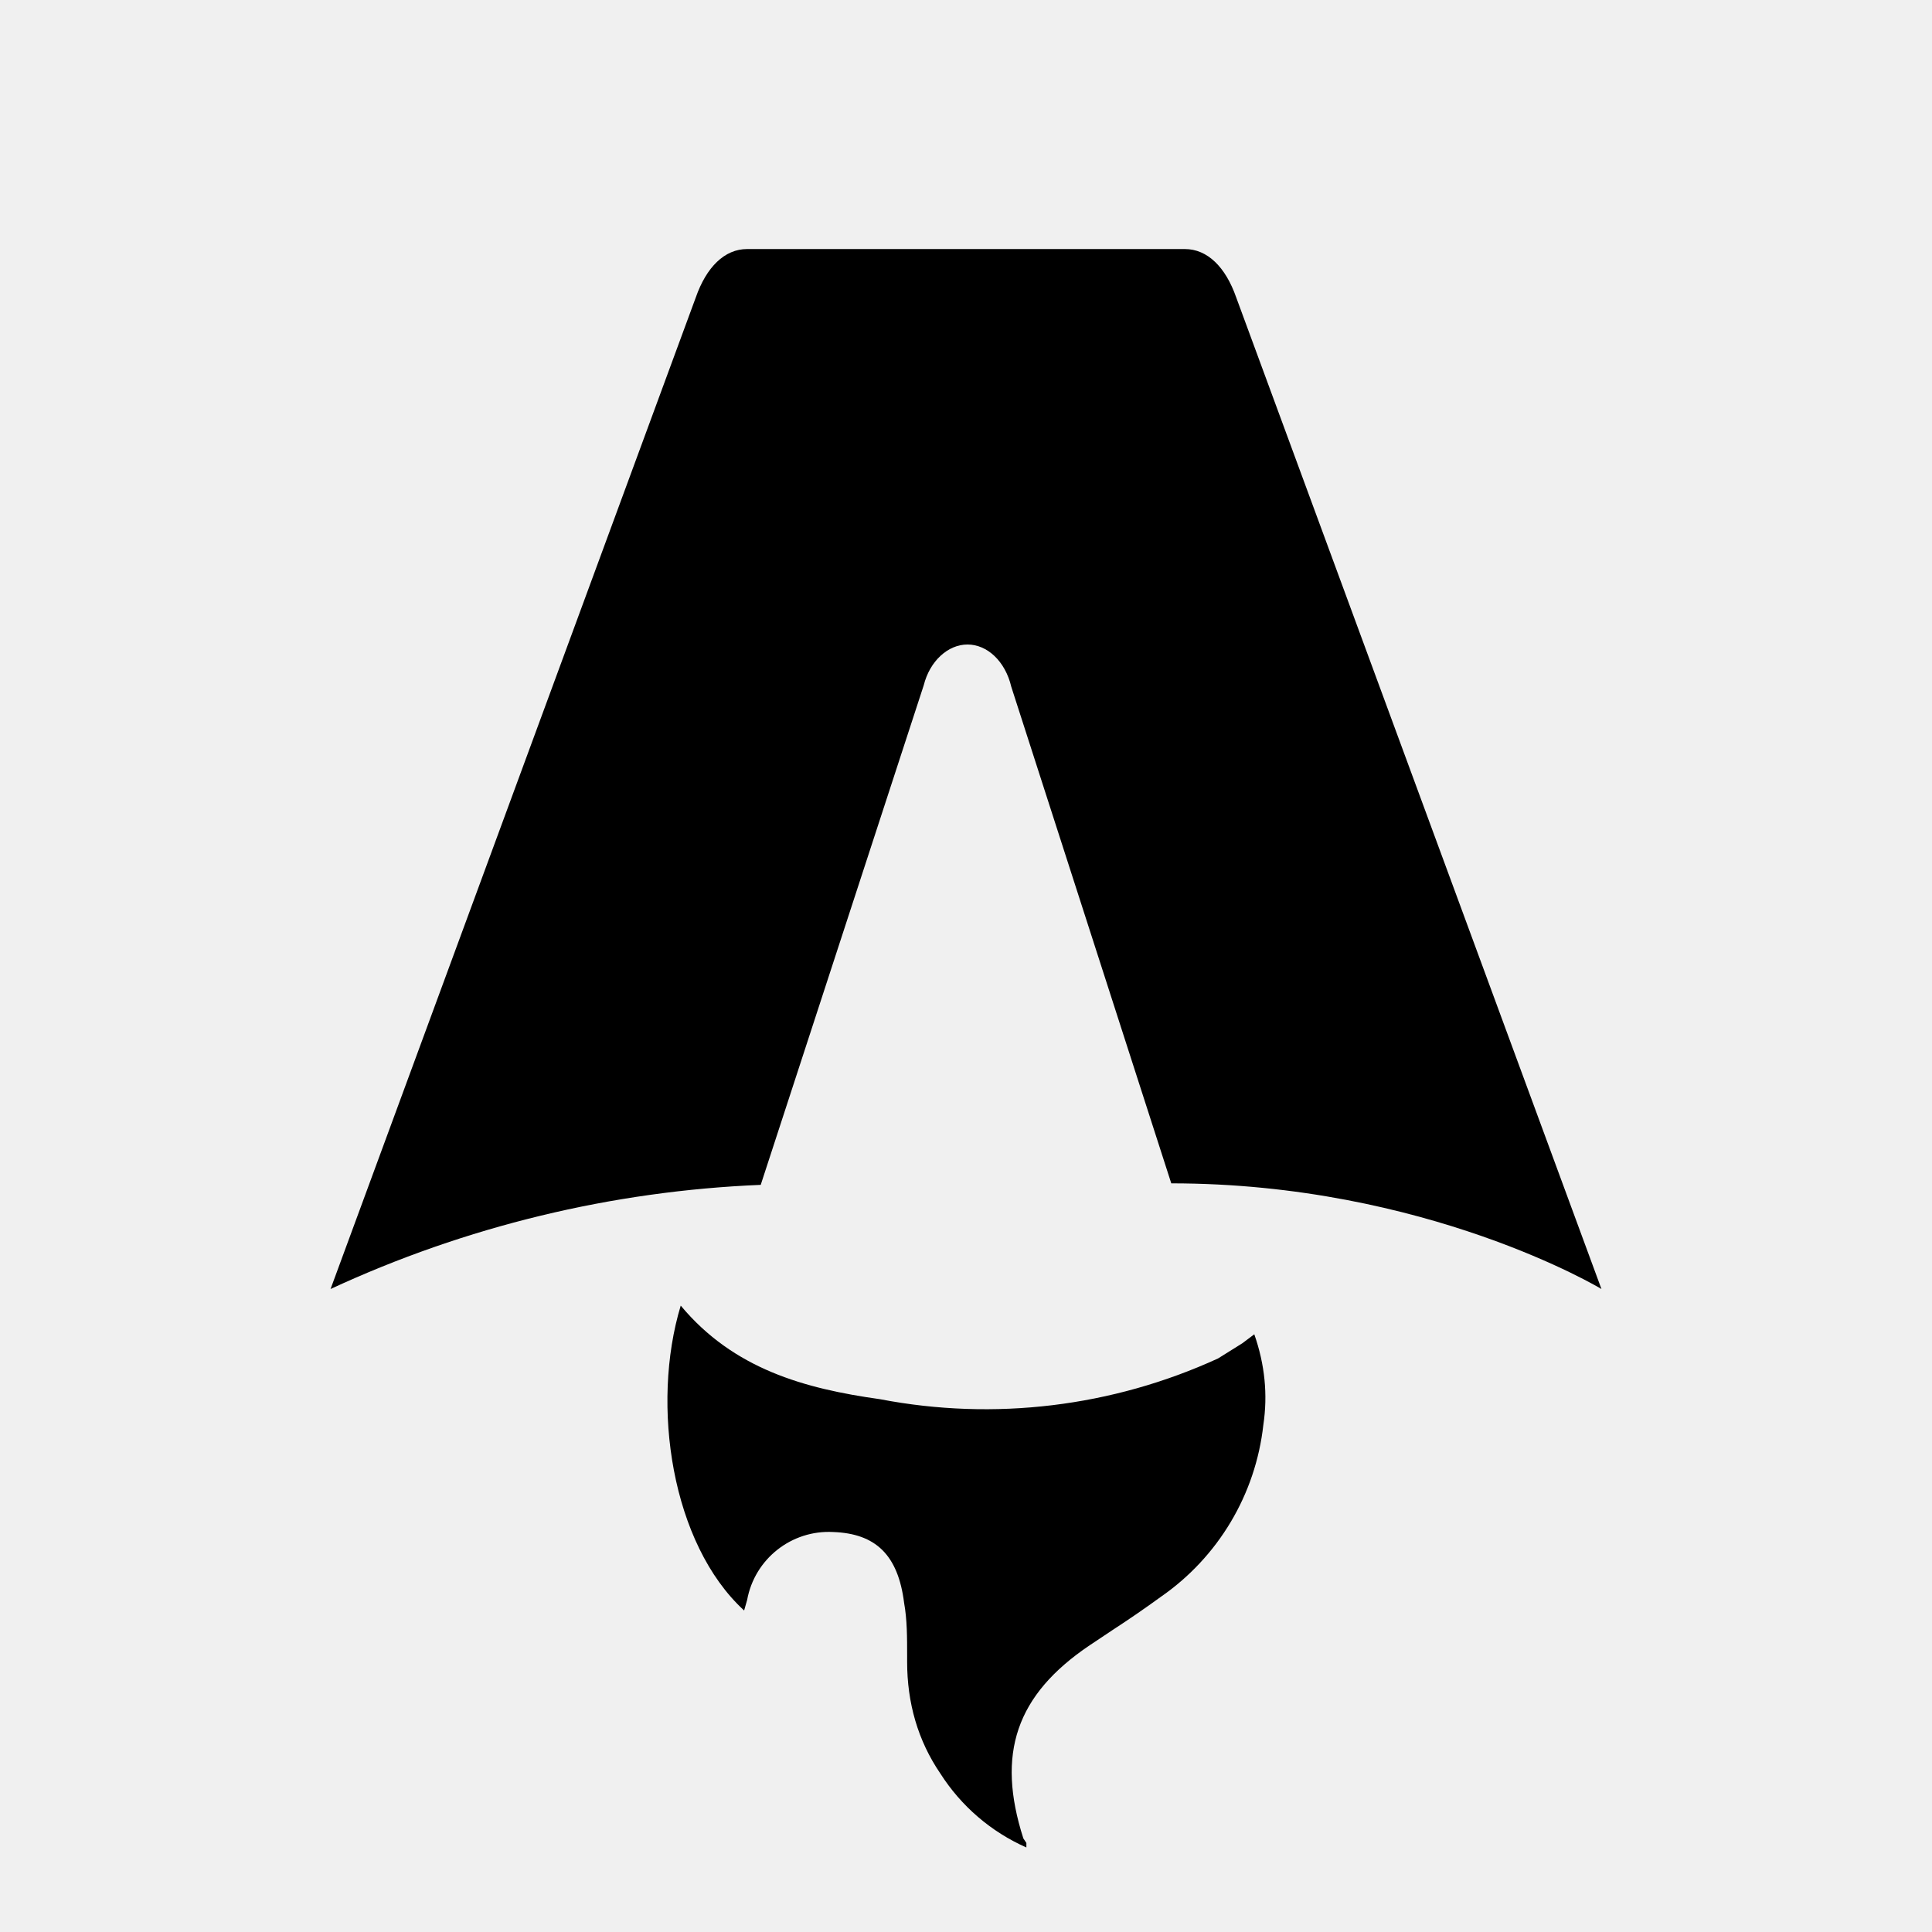
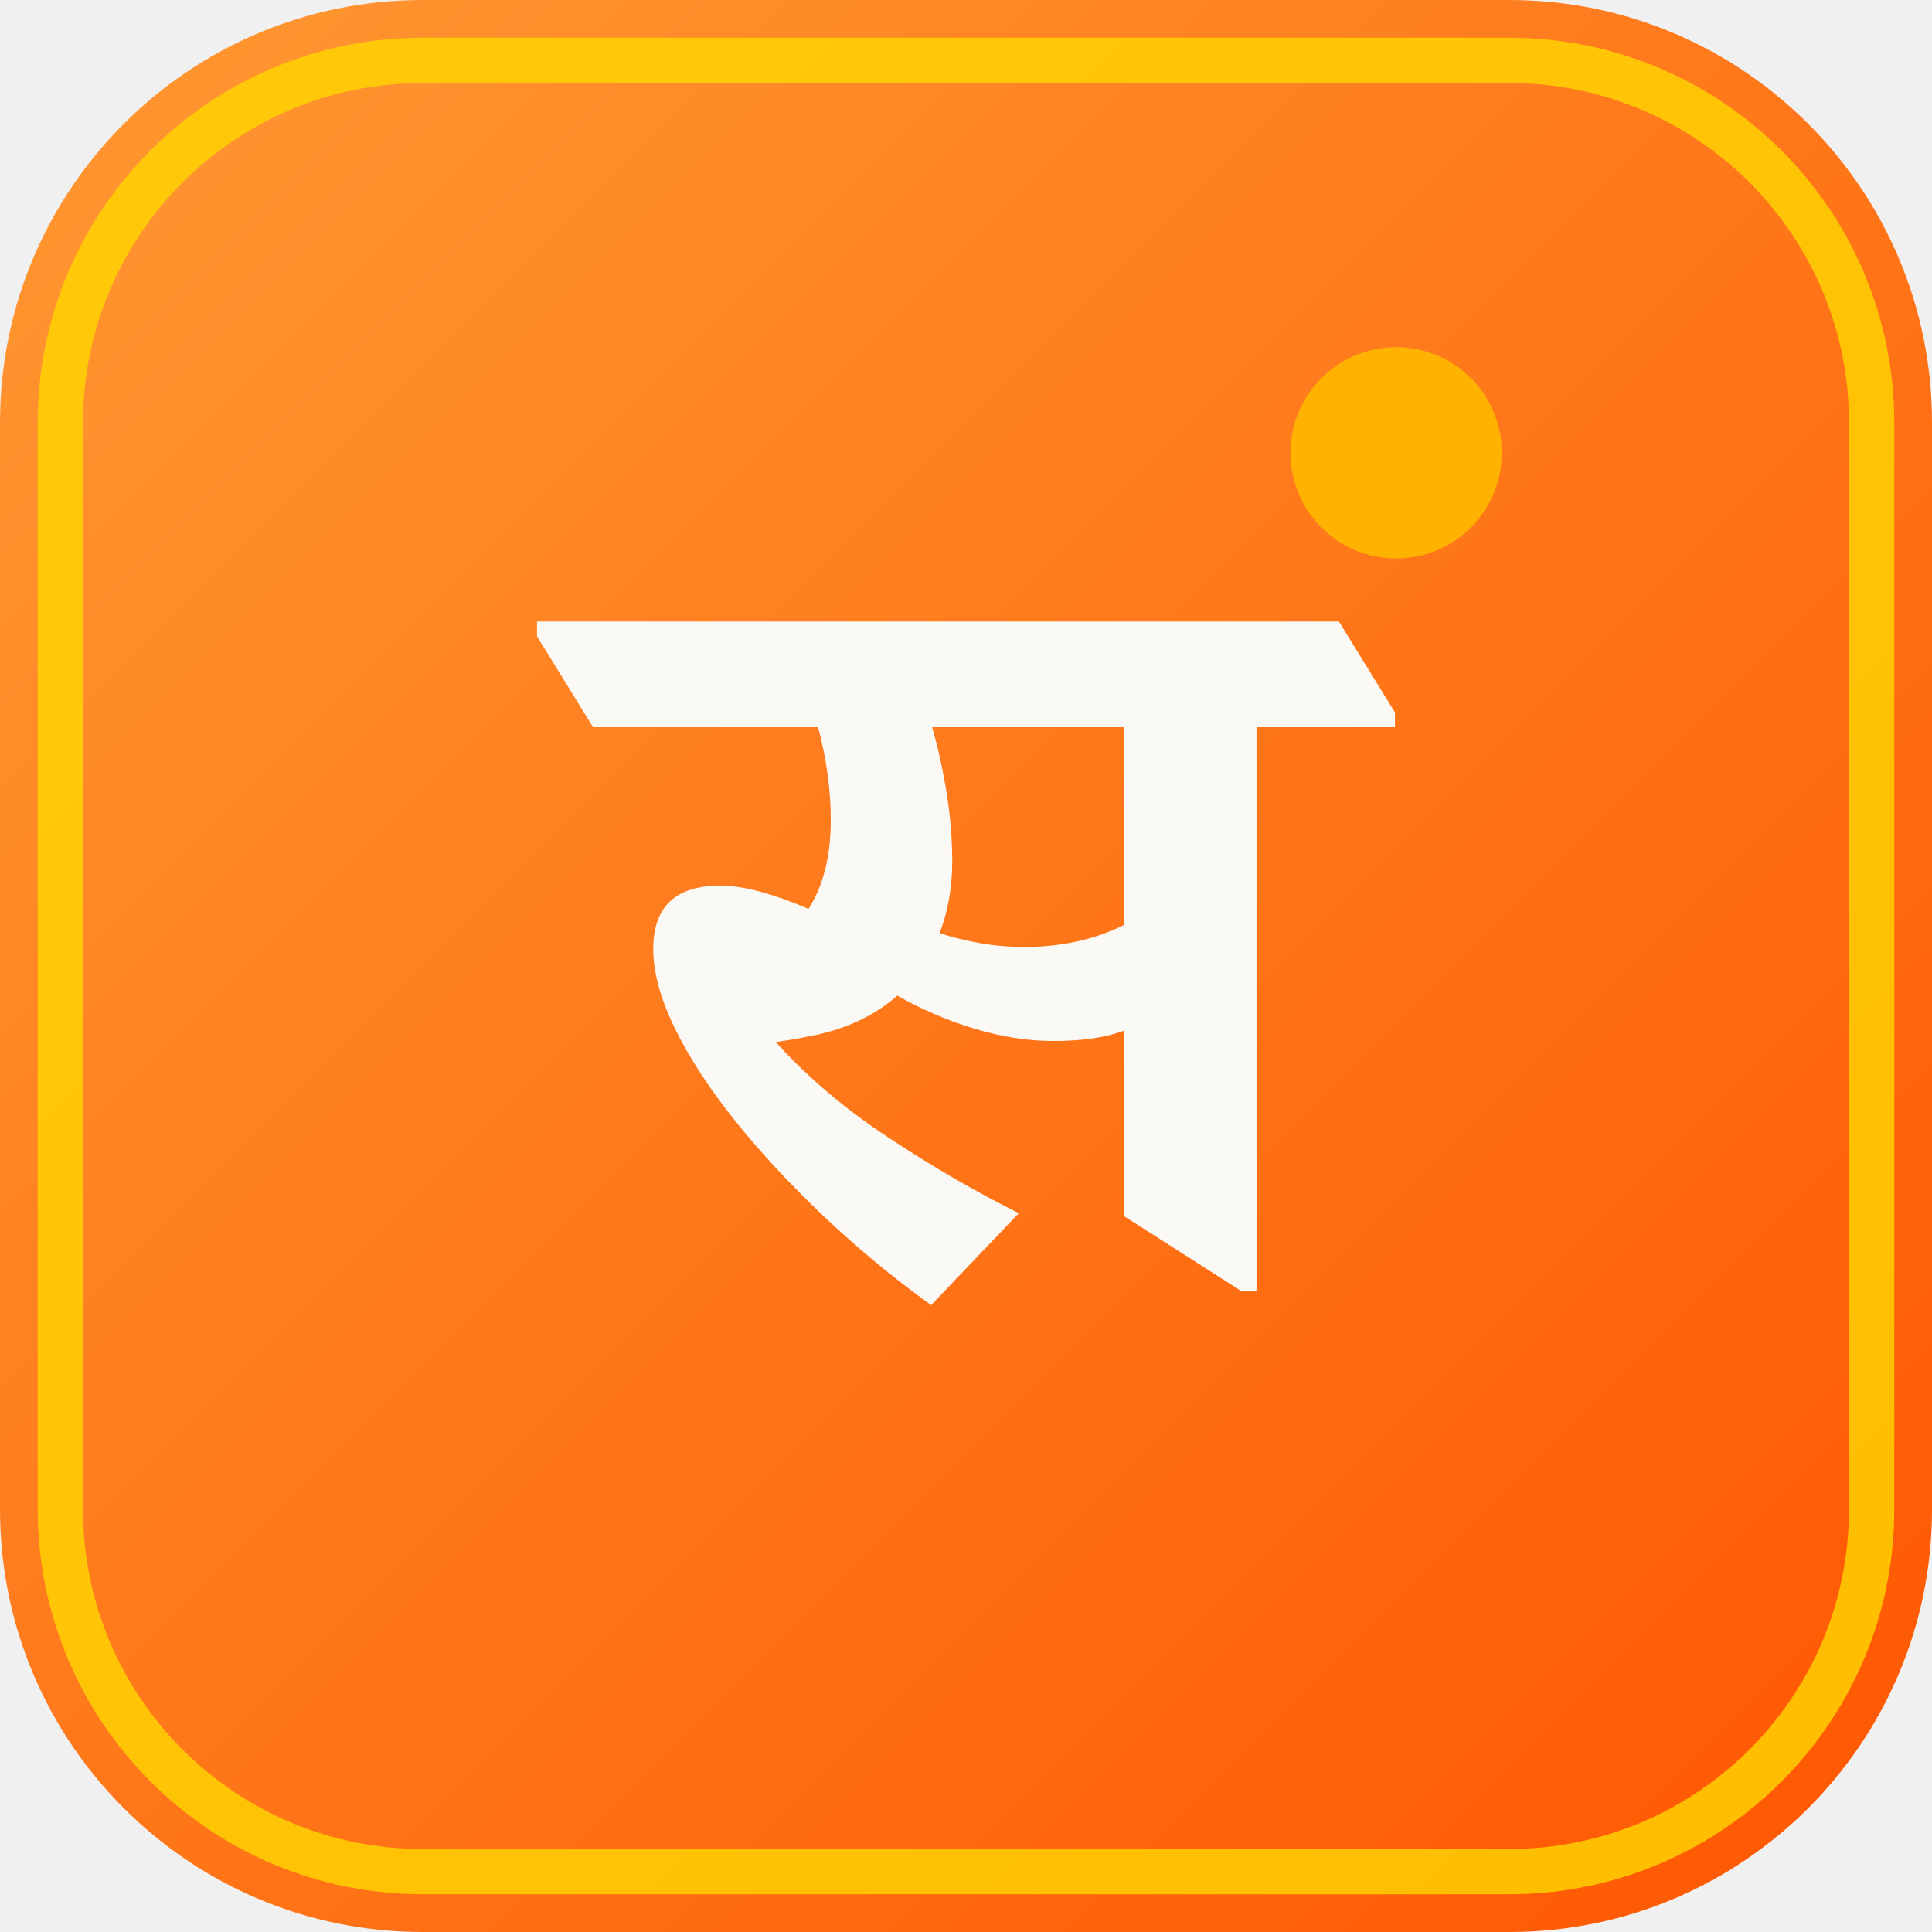
- <svg xmlns="http://www.w3.org/2000/svg" fill="none" viewBox="0 0 128 128">
-   <path d="M50.4 78.5a75.1 75.1 0 0 0-28.5 6.9l24.2-65.7c.7-2 1.9-3.2 3.4-3.2h29c1.5 0 2.7 1.2 3.4 3.2l24.2 65.7s-11.6-7-28.5-7L67 45.5c-.4-1.7-1.6-2.8-2.9-2.8-1.3 0-2.5 1.1-2.9 2.7L50.4 78.5Zm-1.1 28.2Zm-4.2-20.2c-2 6.6-.6 15.8 4.2 20.2a17.5 17.5 0 0 1 .2-.7 5.5 5.5 0 0 1 5.7-4.5c2.8.1 4.3 1.5 4.7 4.7.2 1.1.2 2.3.2 3.5v.4c0 2.7.7 5.2 2.2 7.4a13 13 0 0 0 5.7 4.9v-.3l-.2-.3c-1.8-5.6-.5-9.5 4.4-12.8l1.5-1a73 73 0 0 0 3.2-2.2 16 16 0 0 0 6.8-11.4c.3-2 .1-4-.6-6l-.8.6-1.6 1a37 37 0 0 1-22.4 2.7c-5-.7-9.7-2-13.2-6.2Z" />
-   <style>
-         path { fill: #000; }
-         @media (prefers-color-scheme: dark) {
-             path { fill: #FFF; }
-         }
-     </style>
+ <svg xmlns="http://www.w3.org/2000/svg" viewBox="0 0 512 512" width="100%" height="100%">
+   <defs>
+     <linearGradient id="saffronGrad" x1="0%" y1="0%" x2="100%" y2="100%">
+       <stop offset="0%" stop-color="#FF9933" />
+       <stop offset="100%" stop-color="#FF5500" />
+     </linearGradient>
+   </defs>
+   <rect width="512" height="512" rx="112" fill="url(#saffronGrad)" />
+   <rect x="16" y="16" width="480" height="480" rx="96" fill="none" stroke="#FFD700" stroke-width="12" opacity="0.8" />
+   <text x="256" y="340" font-family="'Noto Serif Devanagari', 'Tiro Sanskrit', serif" font-size="280" font-weight="bold" fill="#FAF9F6" text-anchor="middle">स</text>
+   <circle cx="370" cy="120" r="28" fill="#FFB300" />
</svg>
